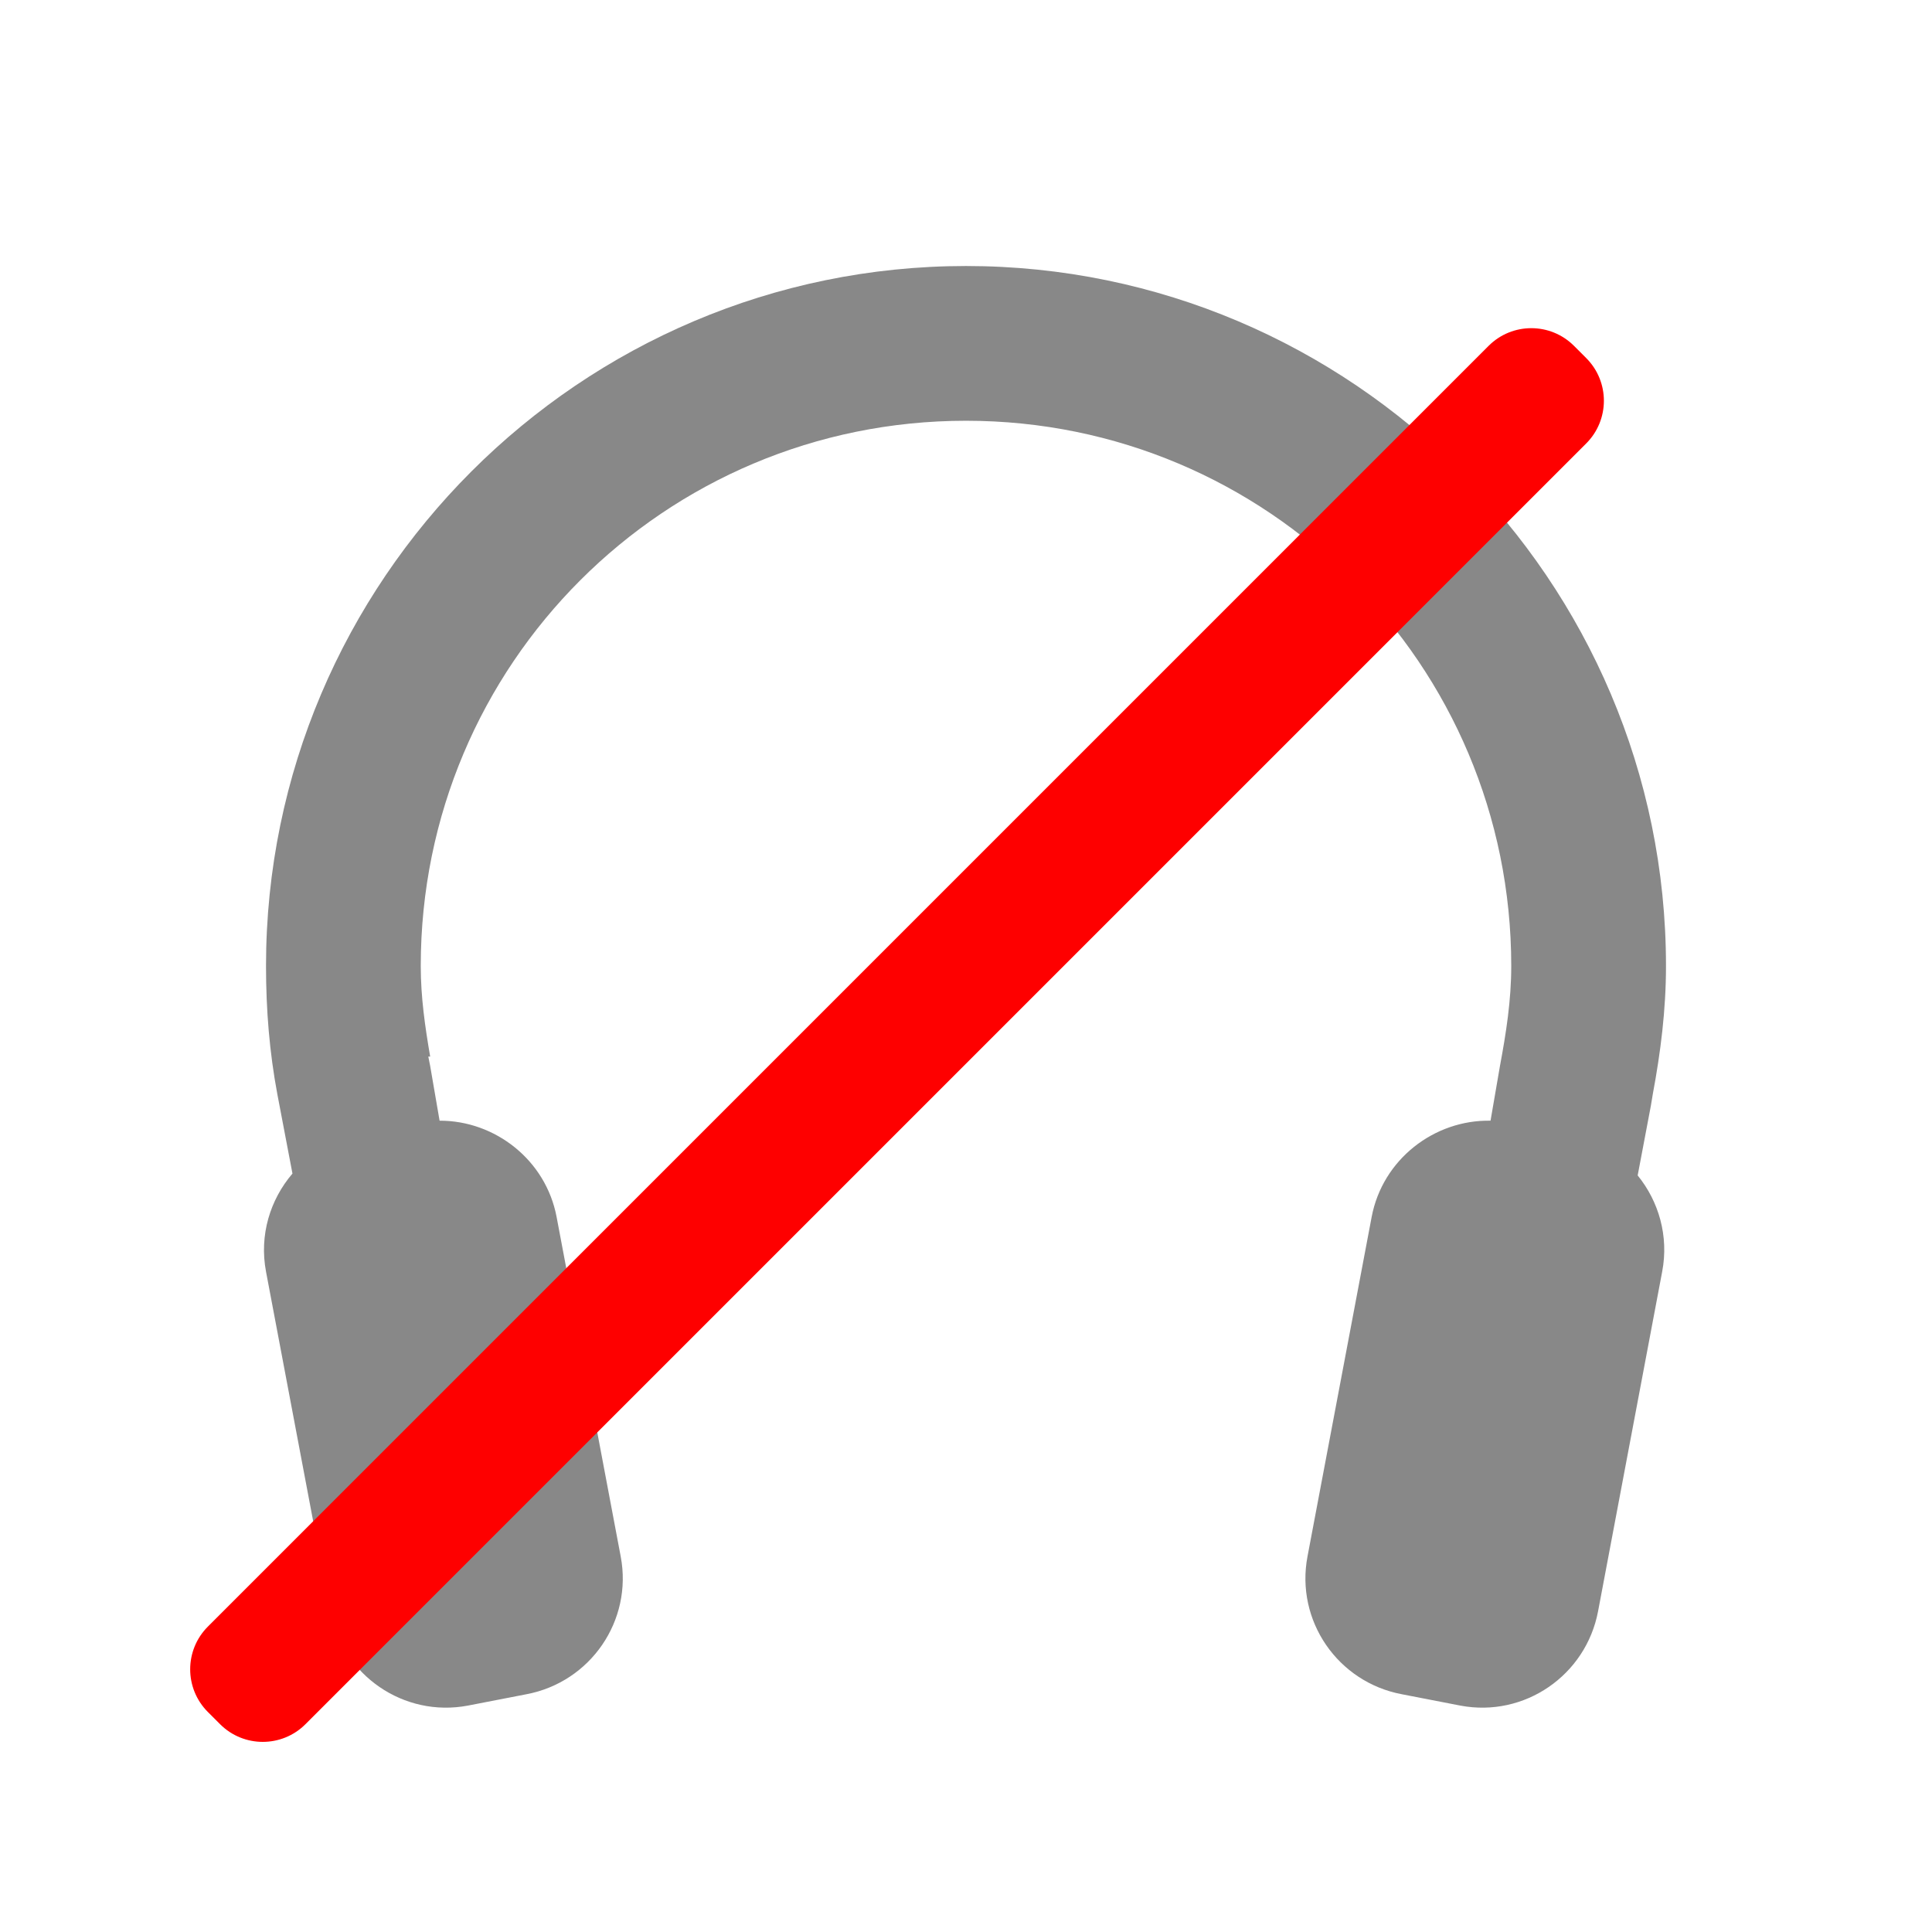
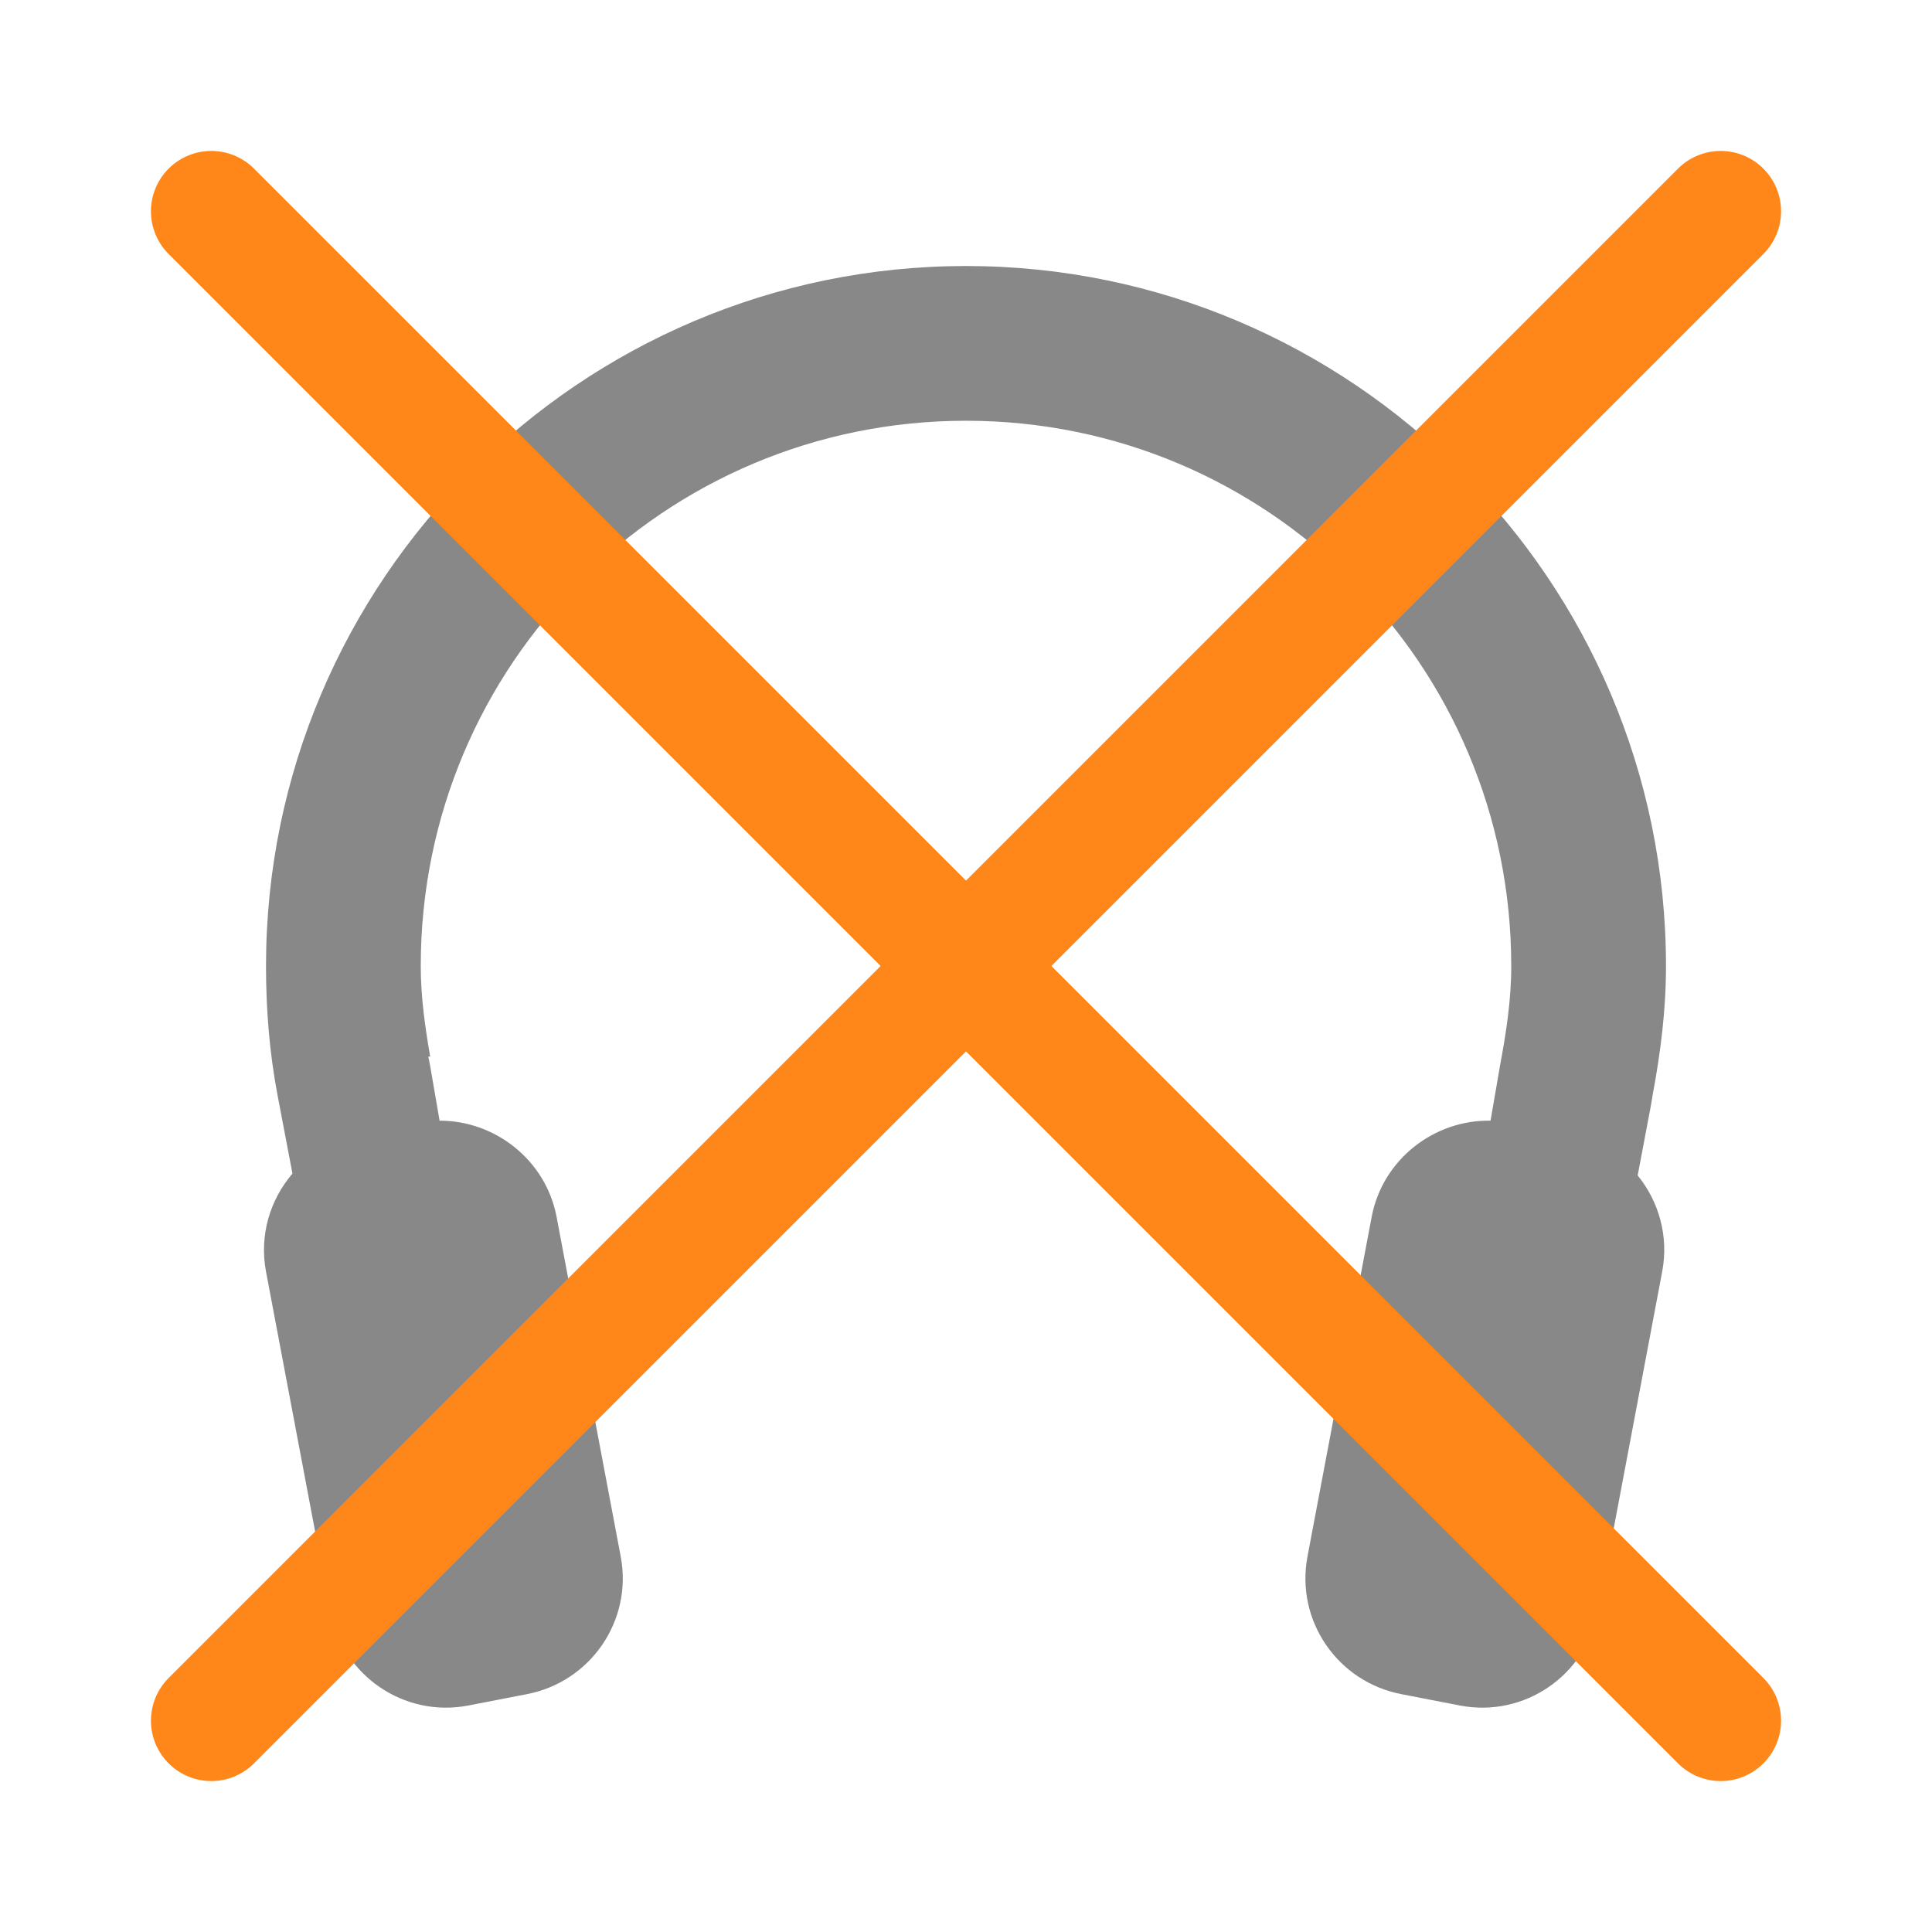
<svg xmlns="http://www.w3.org/2000/svg" width="32" height="32" id="svg2" version="1.1">
  <defs id="defs4" />
  <g transform="translate(0,-1020.362)" id="g3923" style="display:inline">
    <path style="font-size:medium;font-style:normal;font-variant:normal;font-weight:normal;font-stretch:normal;text-indent:0;text-align:start;text-decoration:none;line-height:normal;letter-spacing:normal;word-spacing:normal;text-transform:none;direction:ltr;block-progression:tb;writing-mode:lr-tb;text-anchor:start;baseline-shift:baseline;color:#000000;fill:#888888;fill-opacity:1;stroke:none;stroke-width:0.5;marker:none;visibility:visible;display:inline;overflow:visible;enable-background:accumulate;font-family:Sans;-inkscape-font-specification:Sans" d="M 16 4.406 C 9.614 4.406 4.406 9.614 4.406 16 C 4.406 16.73 4.464 17.433 4.594 18.125 L 4.844 19.438 C 4.474 19.871 4.292 20.457 4.406 21.062 L 5.469 26.688 C 5.67 27.749 6.688 28.451 7.75 28.25 L 8.719 28.062 C 9.78 27.862 10.482 26.843 10.281 25.781 L 9.219 20.156 C 9.041 19.216 8.203 18.56 7.281 18.562 L 7.125 17.656 L 7.094 17.5 L 7.125 17.5 C 7.041 17.009 6.969 16.52 6.969 16 C 6.969 11.004 11.004 6.969 16 6.969 C 20.996 6.969 25.031 11.004 25.031 16 C 25.031 16.575 24.945 17.114 24.844 17.656 L 24.688 18.562 C 23.753 18.545 22.899 19.205 22.719 20.156 L 21.656 25.781 C 21.455 26.843 22.157 27.862 23.219 28.062 L 24.188 28.25 C 25.249 28.451 26.268 27.749 26.469 26.688 L 27.531 21.062 C 27.643 20.474 27.474 19.898 27.125 19.469 L 27.344 18.312 L 27.375 18.125 C 27.505 17.43 27.594 16.728 27.594 16 C 27.594 9.614 22.386 4.406 16 4.406 z " transform="translate(0,1020.362)" id="path3925" />
-     <rect style="fill:#fe0000;fill-opacity:1;fill-rule:nonzero;stroke:none;display:inline" id="rect3017" width="2.286" height="32" x="742.99" y="707.121" transform="matrix(0.7071068,0.7071068,-0.7071068,0.7071068,0,0)" rx="1" ry="1" />
+     <rect style="fill:#1515ff;fill-opacity:0;fill-rule:nonzero;stroke:none" id="rect4246" width="118.971" height="84.322" x="-38.361" y="-22.978" transform="translate(0,1020.362)" />
+     <g id="g6615" style="stroke:#ff8719;stroke-opacity:1;display:inline">
+       <path id="path6595" d="m 28.5,1023.862 -25,25" style="fill:none;stroke:#ff8719;stroke-width:2;stroke-linecap:round;stroke-linejoin:round;stroke-miterlimit:4;stroke-opacity:1;stroke-dasharray:none" />
+       <path id="path6595-6" d="m 3.5,1023.862 25,25" style="fill:none;stroke:#ff8719;stroke-width:2;stroke-linecap:round;stroke-linejoin:round;stroke-miterlimit:4;stroke-opacity:1;stroke-dasharray:none;display:inline" />
+     </g>
  </g>
</svg>
